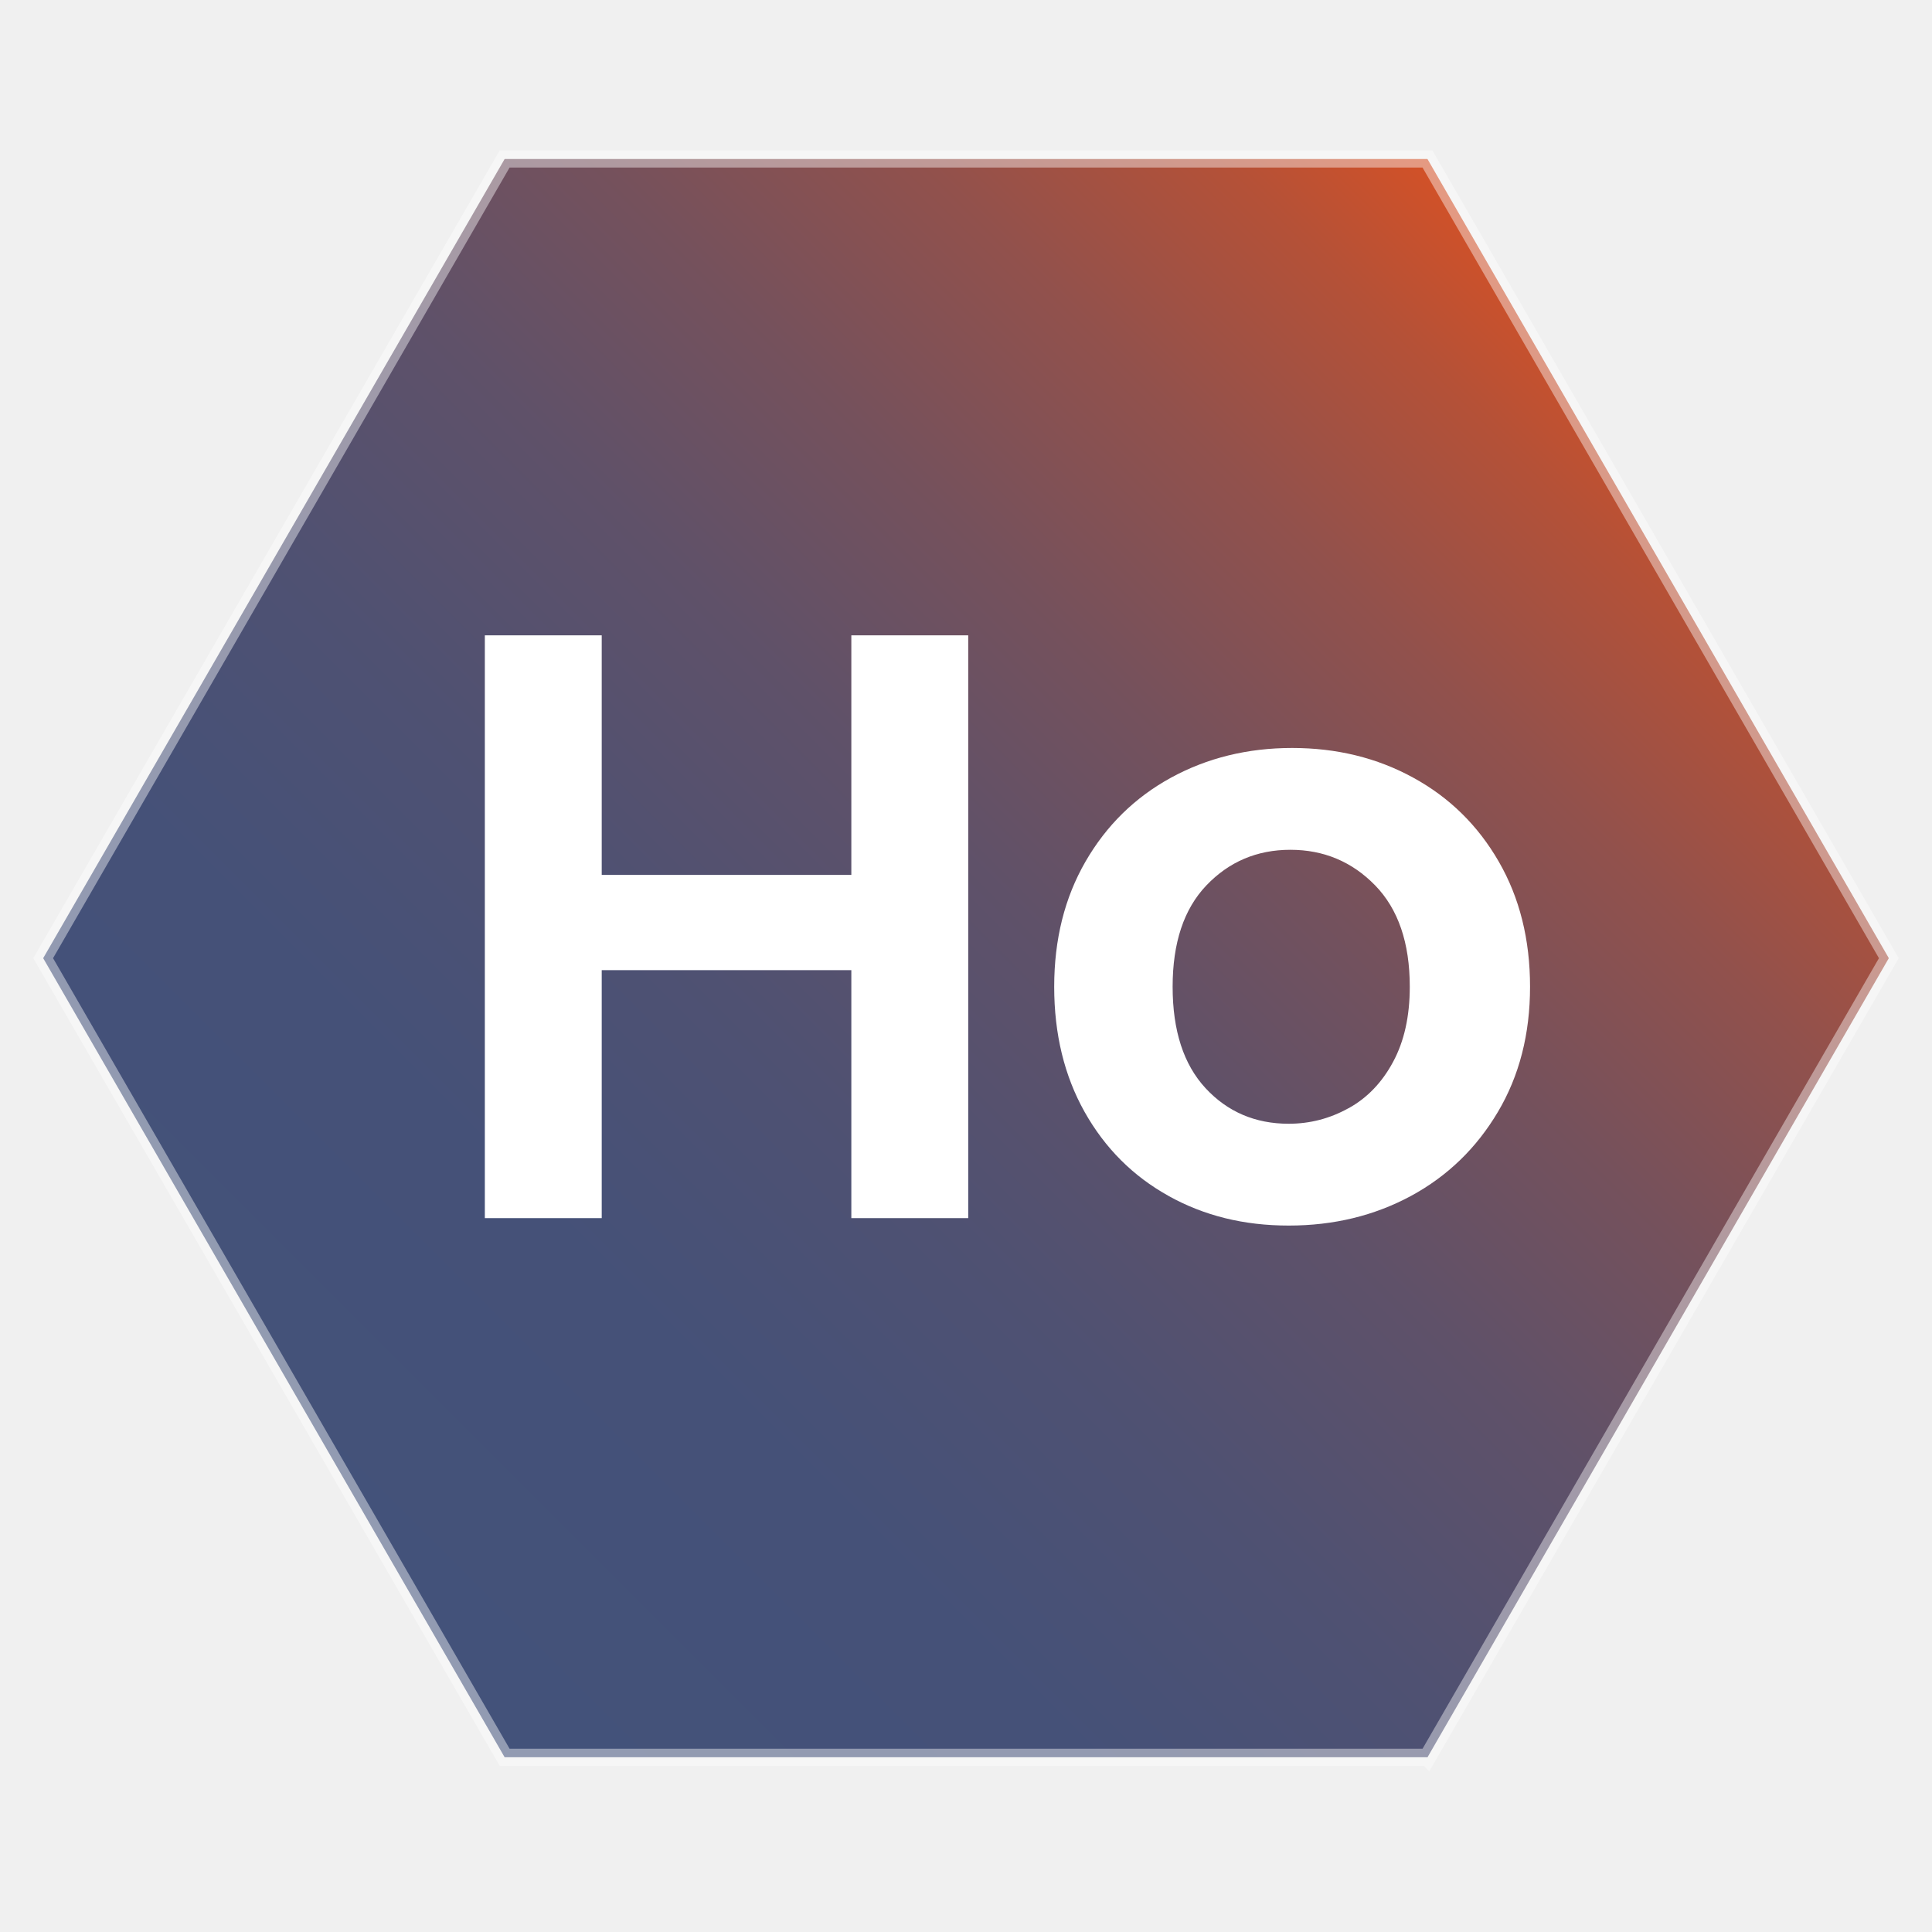
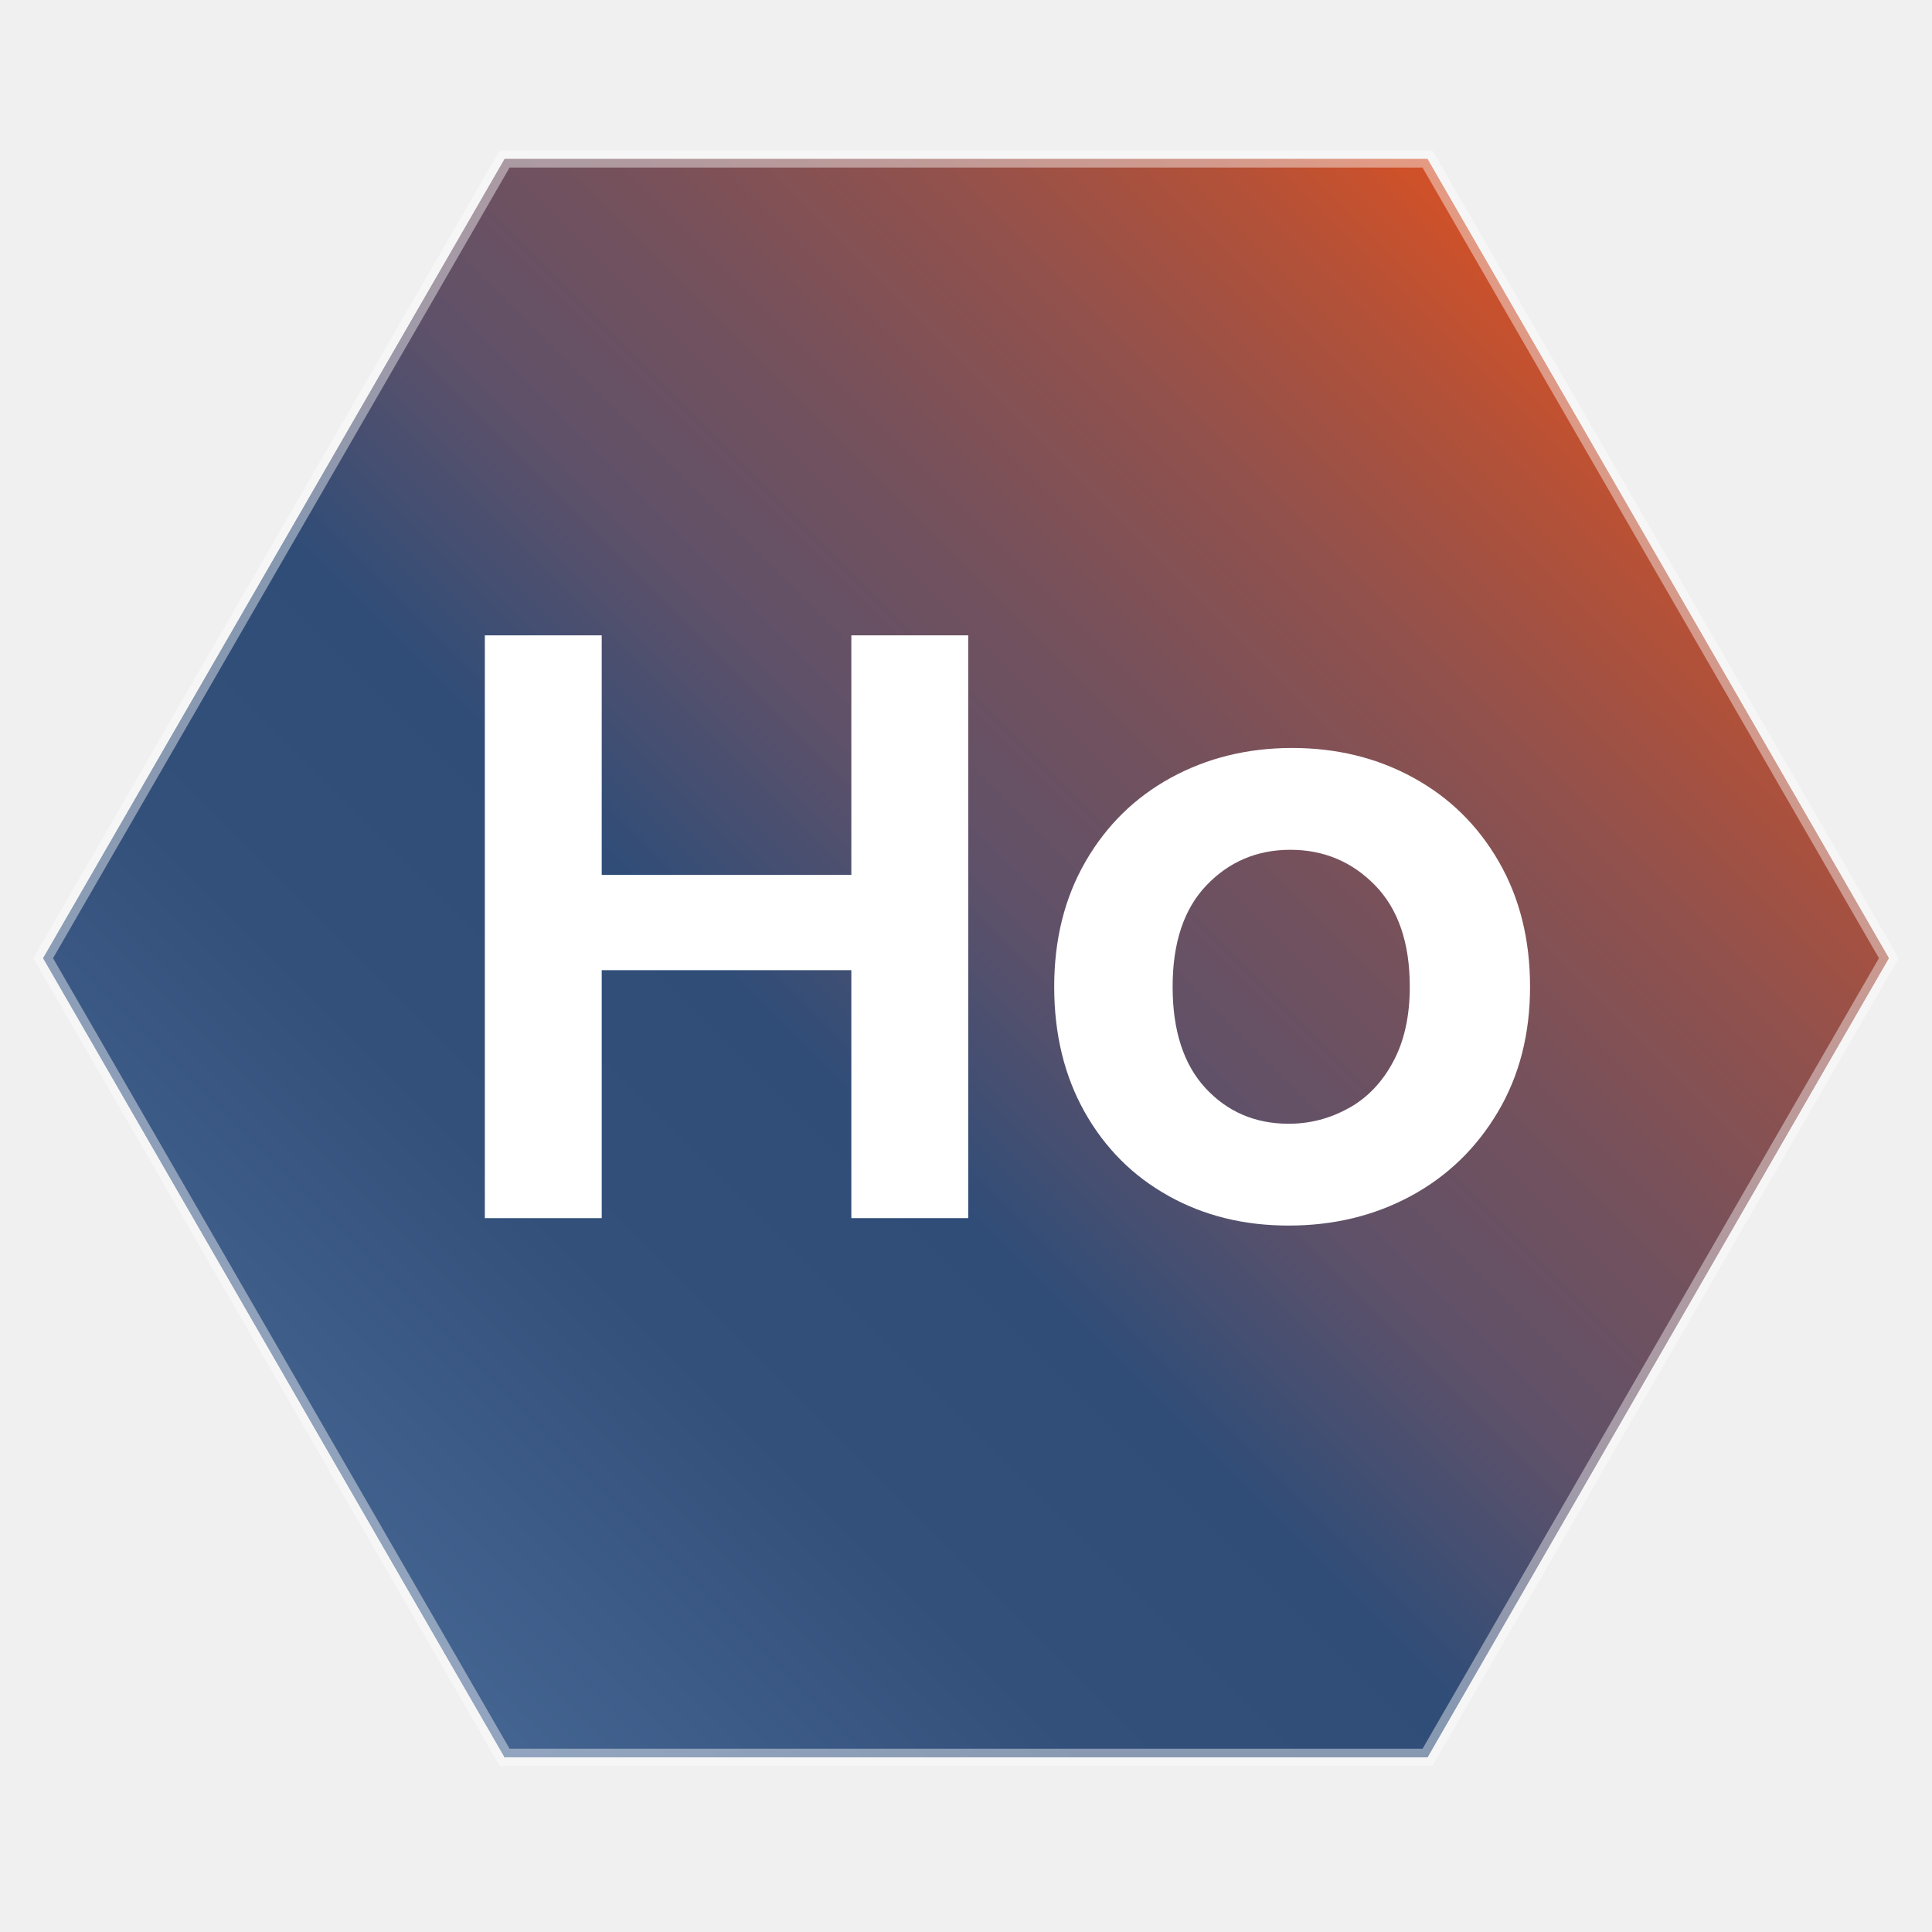
- <svg xmlns="http://www.w3.org/2000/svg" id="Layer_1" data-name="Layer 1" viewBox="0 0 200 200">
+ <svg xmlns="http://www.w3.org/2000/svg" id="Layer_1" version="1.1" viewBox="0 0 200 200">
  <defs>
    <style>
-       .cls-1 {
+       .st0 {
+         fill: url(#linear-gradient1);
+       }
+ 
+       .st1 {
        fill: url(#linear-gradient);
      }

-       .cls-2 {
+       .st2 {
        fill: #fff;
      }

-       .cls-3 {
+       .st3 {
        fill: none;
        stroke: #fff;
        stroke-miterlimit: 10;
        stroke-width: 1.77px;
      }

-       .cls-4 {
+       .st4 {
        opacity: .42;
      }
    </style>
-     <linearGradient id="linear-gradient" x1="34.75" y1="164.43" x2="165.25" y2="33.94" gradientUnits="userSpaceOnUse">
+     <linearGradient id="linear-gradient" x1="34.76" y1="37.57" x2="165.25" y2="168.05" gradientTransform="translate(0 202) scale(1 -1)" gradientUnits="userSpaceOnUse">
      <stop offset="0" stop-color="#000" />
      <stop offset="0" stop-color="#08090e" />
      <stop offset="0" stop-color="#323d5b" />
      <stop offset="0" stop-color="#43527a" />
      <stop offset=".23" stop-color="#455178" />
      <stop offset=".39" stop-color="#4f5172" />
      <stop offset=".54" stop-color="#5f5169" />
      <stop offset=".67" stop-color="#75515c" />
      <stop offset=".8" stop-color="#92514c" />
      <stop offset=".92" stop-color="#b55137" />
      <stop offset="1" stop-color="#d35127" />
    </linearGradient>
+     <linearGradient id="linear-gradient1" x1="34.76" y1="1042.43" x2="165.25" y2="911.95" gradientTransform="translate(0 -878)" gradientUnits="userSpaceOnUse">
+       <stop offset="0" stop-color="#000" />
+       <stop offset="0" stop-color="#08090e" />
+       <stop offset="0" stop-color="#323d5b" />
+       <stop offset="0" stop-color="#446491" />
+       <stop offset=".23" stop-color="#33507a" />
+       <stop offset=".4" stop-color="#304d78" />
+       <stop offset=".54" stop-color="#5f5169" />
+       <stop offset=".67" stop-color="#75515c" />
+       <stop offset=".8" stop-color="#92514c" />
+       <stop offset=".92" stop-color="#b55137" />
+       <stop offset="1" stop-color="#d35127" />
+     </linearGradient>
  </defs>
  <g>
-     <path class="cls-1" d="M147.76,181.91H52.24L4.47,99.19,52.24,16.46h95.53l47.76,82.73-47.76,82.73Z" />
-     <g class="cls-4">
-       <path class="cls-3" d="M147.76,181.91H52.24L4.47,99.19,52.24,16.46h95.53l47.76,82.73-47.76,82.73Z" />
+     <path class="st1" d="M147.76,181.91H52.24L4.47,99.19,52.24,16.46h95.53l47.76,82.73-47.76,82.73h-.01Z" />
+     <path class="st0" d="M147.76,181.91H52.24L4.47,99.19,52.24,16.46h95.53l47.76,82.73-47.76,82.73h-.01Z" />
+     <g class="st4">
+       <path class="st3" d="M147.76,181.91H52.24L4.47,99.19,52.24,16.46h95.53l47.76,82.73-47.76,82.73h-.01Z" />
    </g>
  </g>
  <g>
-     <path class="cls-2" d="M100.23,65.77v60.33h-12.1v-25.67h-25.84v25.67h-12.1v-60.33h12.1v24.8h25.84v-24.8h12.1Z" />
-     <path class="cls-2" d="M120.97,123.8c-3.68-2.04-6.58-4.94-8.69-8.69-2.1-3.74-3.15-8.06-3.15-12.96s1.08-9.22,3.24-12.96c2.16-3.74,5.11-6.64,8.86-8.69,3.74-2.04,7.92-3.07,12.53-3.07s8.79,1.02,12.53,3.07c3.74,2.04,6.7,4.94,8.86,8.69,2.16,3.74,3.24,8.07,3.24,12.96s-1.11,9.22-3.33,12.96c-2.22,3.74-5.21,6.64-8.99,8.69-3.78,2.04-7.99,3.07-12.66,3.07s-8.76-1.02-12.45-3.07h0ZM139.59,114.73c1.93-1.06,3.47-2.66,4.62-4.8,1.15-2.13,1.73-4.72,1.73-7.78,0-4.55-1.2-8.05-3.59-10.5-2.39-2.45-5.32-3.68-8.77-3.68s-6.35,1.23-8.69,3.68-3.5,5.95-3.5,10.5,1.14,8.05,3.41,10.5c2.27,2.45,5.15,3.68,8.6,3.68,2.19,0,4.25-.53,6.18-1.6h0Z" />
+     <path class="st2" d="M100.23,65.77v60.33h-12.1v-25.67h-25.84v25.67h-12.1v-60.33h12.1v24.8h25.84v-24.8s12.1,0,12.1,0Z" />
+     <path class="st2" d="M120.97,123.8c-3.68-2.04-6.58-4.94-8.69-8.69-2.1-3.74-3.15-8.06-3.15-12.96s1.08-9.22,3.24-12.96c2.16-3.74,5.11-6.64,8.86-8.69,3.74-2.04,7.92-3.07,12.53-3.07s8.79,1.02,12.53,3.07c3.74,2.04,6.7,4.94,8.86,8.69,2.16,3.74,3.24,8.07,3.24,12.96s-1.11,9.22-3.33,12.96-5.21,6.64-8.99,8.69c-3.78,2.04-7.99,3.07-12.66,3.07s-8.76-1.02-12.45-3.07h.01ZM139.59,114.73c1.93-1.06,3.47-2.66,4.62-4.8,1.15-2.13,1.73-4.72,1.73-7.78,0-4.55-1.2-8.05-3.59-10.5s-5.32-3.68-8.77-3.68-6.35,1.23-8.69,3.68-3.5,5.95-3.5,10.5,1.14,8.05,3.41,10.5c2.27,2.45,5.15,3.68,8.6,3.68,2.19,0,4.25-.53,6.18-1.6h.01Z" />
  </g>
</svg>
